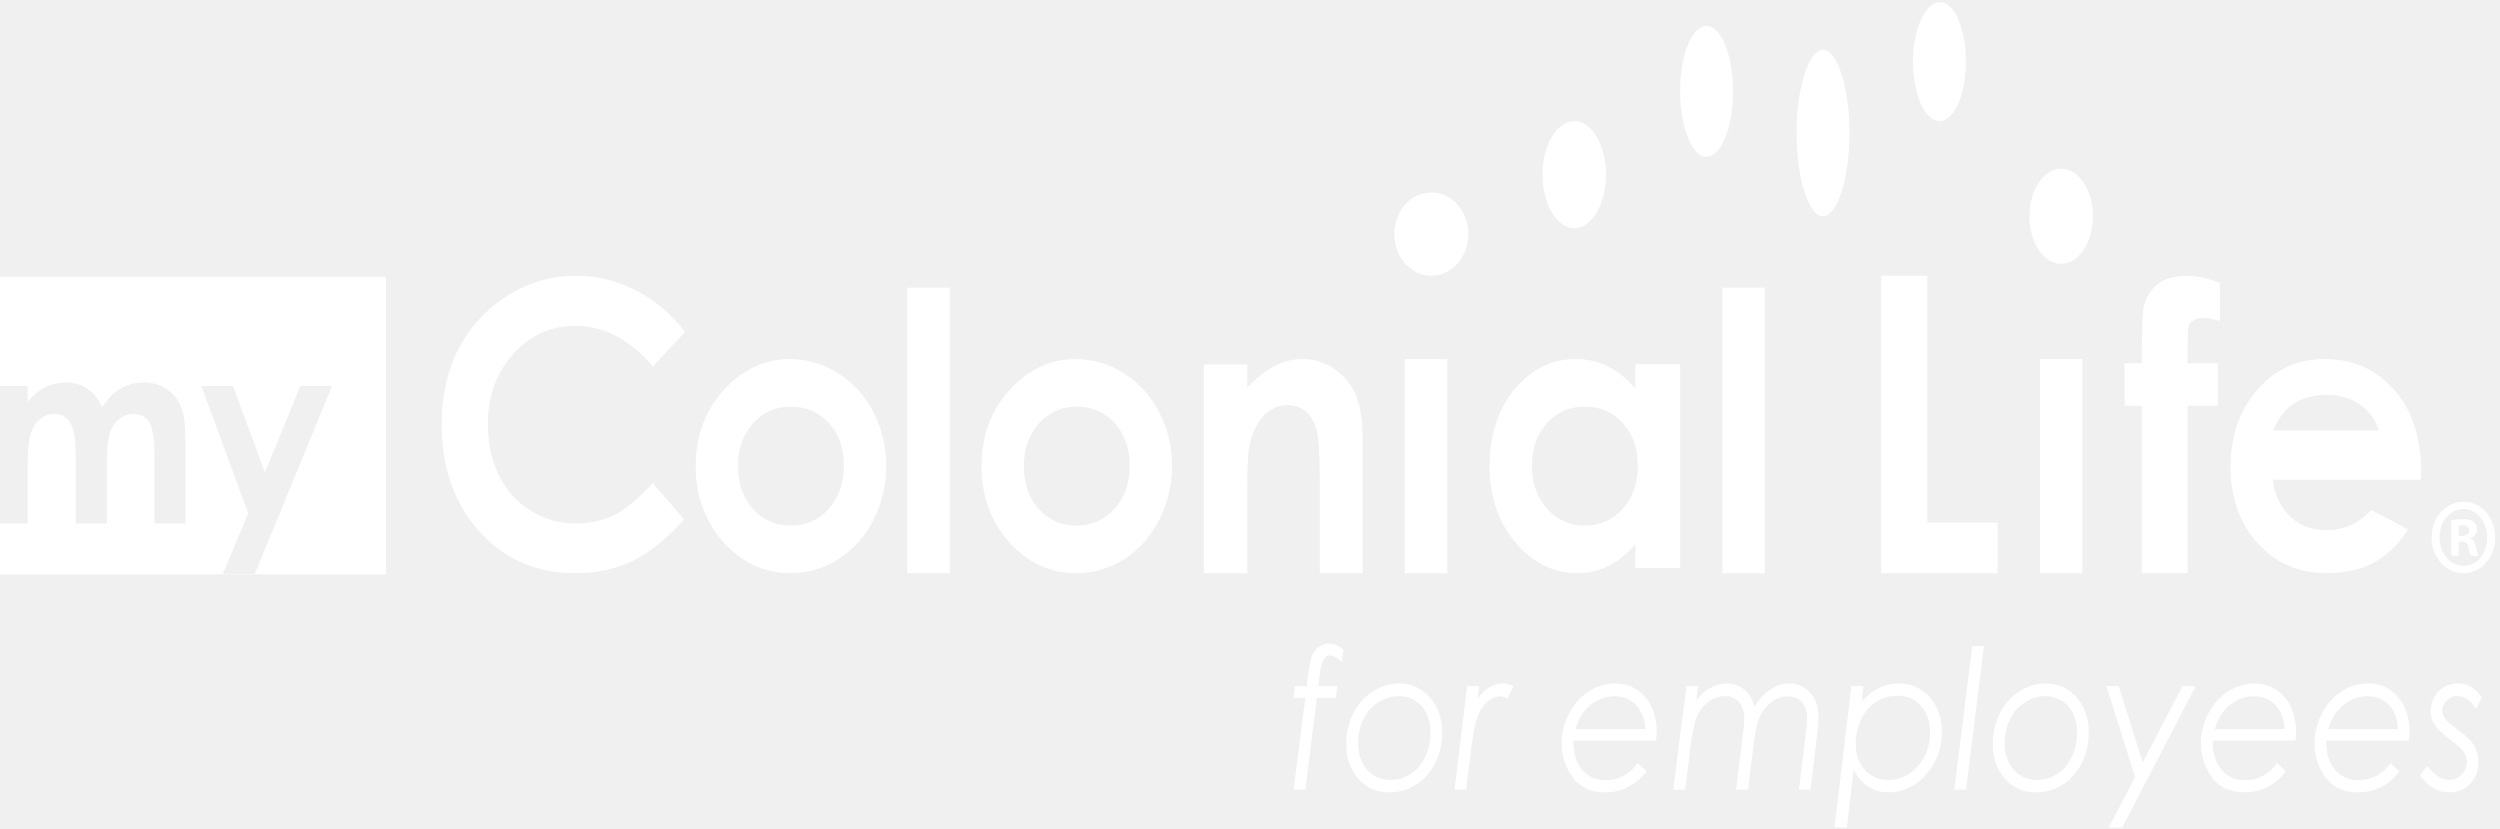
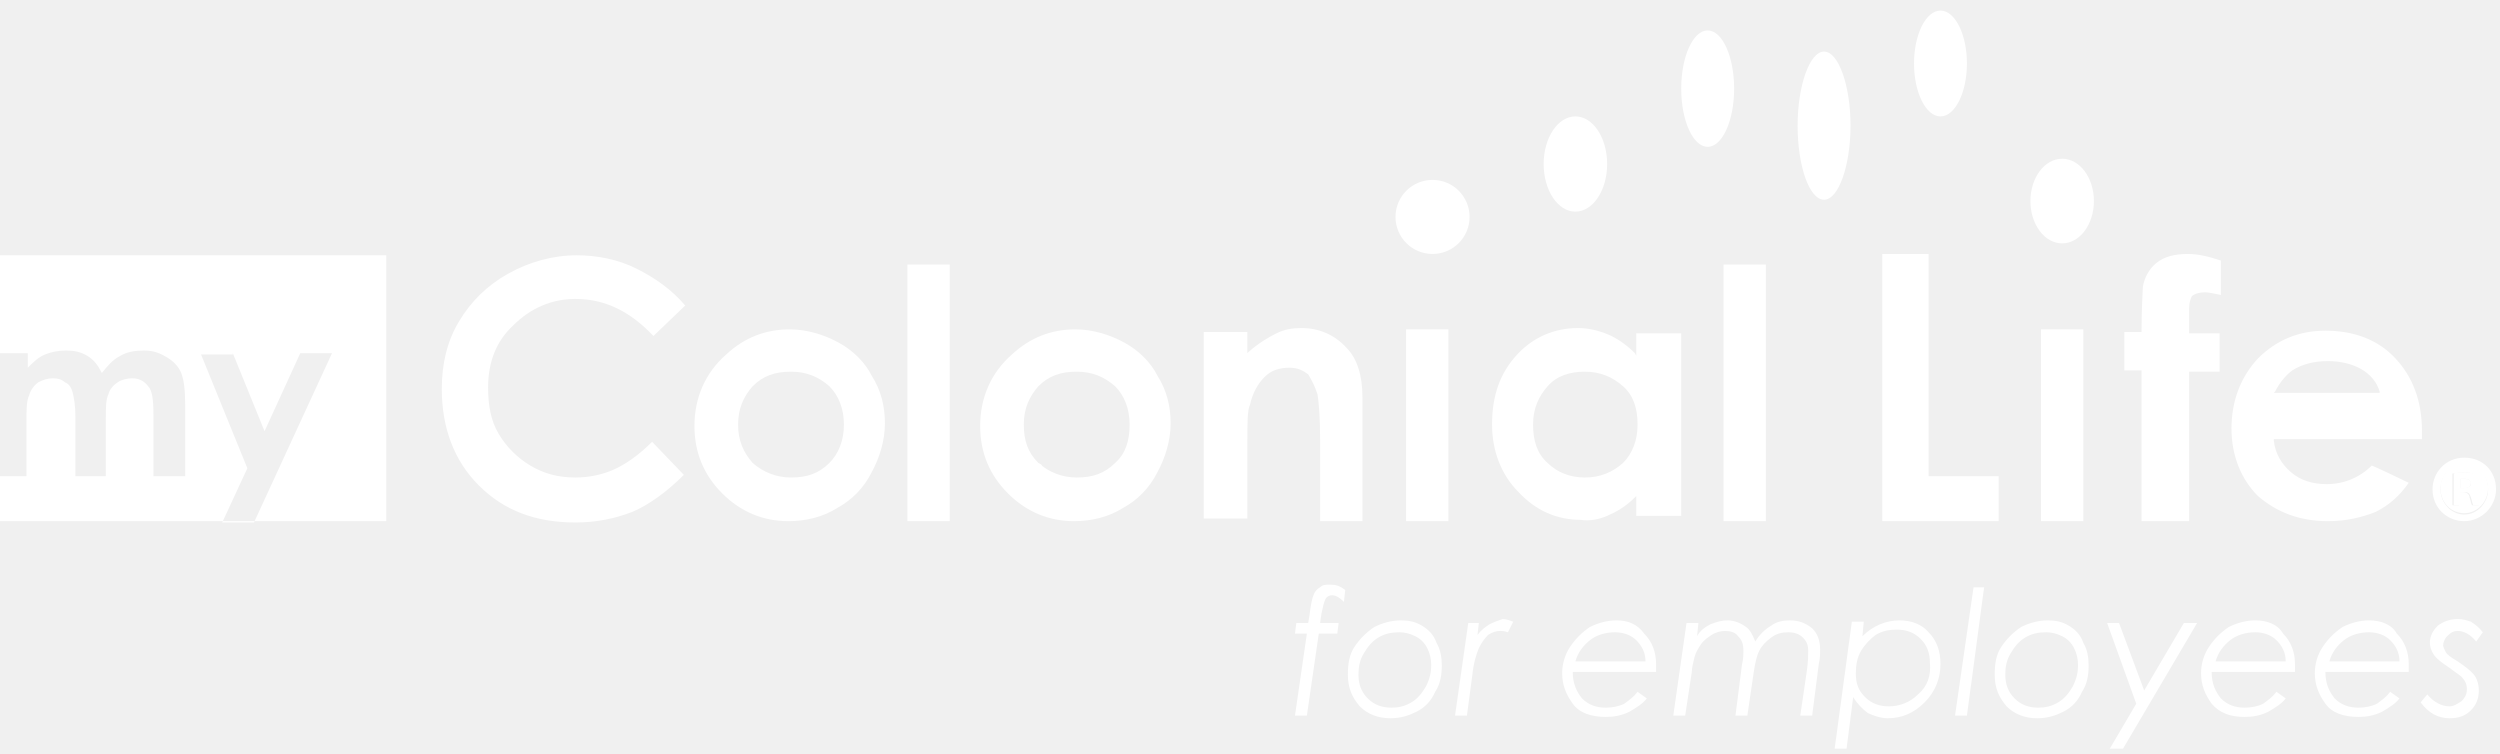
- <svg xmlns="http://www.w3.org/2000/svg" width="190" height="63" viewBox="0 0 190 63">
-   <path d="M49.618 27.846c-1.742-2.042-3.726-3.085-5.9-3.085-1.856 0-3.446.73-4.723 2.153-1.274 1.433-1.92 3.223-1.92 5.316 0 1.456.283 2.775.85 3.903a6.523 6.523 0 0 0 2.407 2.683c1.026.64 2.191.97 3.453.97 1.074 0 2.07-.23 2.96-.676.87-.447 1.839-1.264 2.87-2.405.105.121 2.266 2.66 2.382 2.781-1.39 1.513-2.722 2.577-3.96 3.166-1.257.6-2.711.91-4.314.91-2.965 0-5.427-1.079-7.312-3.187-1.891-2.113-2.844-4.85-2.844-8.156 0-2.138.432-4.06 1.29-5.72a10.444 10.444 0 0 1 3.712-4.026c1.608-1.007 3.36-1.515 5.206-1.515 1.572 0 3.11.376 4.566 1.123 1.435.736 2.68 1.795 3.728 3.143l-2.451 2.622zm7.605 10.842c-.747-.842-1.132-1.939-1.132-3.282 0-1.305.39-2.392 1.146-3.231.764-.845 1.729-1.271 2.873-1.271 1.165 0 2.145.422 2.896 1.254.753.83 1.13 1.922 1.13 3.248 0 1.32-.385 2.419-1.156 3.268-.76.847-1.731 1.272-2.885 1.272-1.152 0-2.117-.425-2.872-1.258 0 0 .755.833 0 0zm-1.975-9.309c-1.575 1.617-2.374 3.65-2.374 6.058 0 2.245.706 4.182 2.101 5.753 1.396 1.565 3.1 2.372 5.068 2.372a6.71 6.71 0 0 0 3.698-1.082c1.113-.71 2.004-1.712 2.648-2.973a9.01 9.01 0 0 0 .965-4.097c0-1.443-.318-2.81-.96-4.058-.64-1.248-1.54-2.25-2.685-2.975-1.143-.727-2.379-1.09-3.676-1.09-1.796 0-3.407.707-4.785 2.092zm13.715-7.517v21.7h3.218v-21.7h-3.218zm9.983 16.826c-.754-.842-1.134-1.939-1.134-3.282 0-1.305.385-2.392 1.146-3.231.763-.845 1.727-1.271 2.869-1.271 1.171 0 2.143.422 2.896 1.254.75.83 1.133 1.922 1.133 3.248 0 1.32-.386 2.419-1.153 3.268-.764.847-1.738 1.272-2.889 1.272-1.152 0-2.117-.425-2.868-1.258 0 0 .75.833 0 0zm-1.978-9.309c-1.578 1.617-2.374 3.65-2.374 6.058 0 2.245.707 4.182 2.1 5.753 1.396 1.565 3.098 2.372 5.07 2.372 1.34 0 2.581-.364 3.695-1.082 1.108-.71 2-1.712 2.644-2.973a8.986 8.986 0 0 0 .971-4.097 8.801 8.801 0 0 0-.964-4.058c-.642-1.248-1.543-2.25-2.683-2.975-1.144-.727-2.38-1.09-3.675-1.09-1.792 0-3.404.707-4.784 2.092zm20.063-1.646c-.623.287-1.332.825-2.11 1.585l-.131.133v-1.753h-3.302v15.864h3.302v-6.348c0-1.696.05-2.764.154-3.283.197-.974.556-1.752 1.065-2.306.516-.556 1.142-.838 1.861-.838.554 0 1.028.17 1.41.507.374.347.647.847.8 1.49.15.647.223 1.897.223 3.845v6.933h3.251V33.045c0-1.813-.394-3.207-1.174-4.12-.935-1.095-2.082-1.638-3.419-1.638a4.49 4.49 0 0 0-1.93.446zm9.741-.446v16.275h3.218V27.287h-3.218zm9.654 8.107c0-1.305.378-2.394 1.134-3.231.753-.844 1.715-1.26 2.856-1.26 1.165 0 2.145.404 2.908 1.24.765.823 1.146 1.91 1.146 3.236 0 1.356-.38 2.466-1.146 3.304-.763.84-1.735 1.263-2.893 1.263-1.127 0-2.087-.436-2.854-1.286-.765-.85-1.151-1.951-1.151-3.266 0 0 0 1.315 0 0zm-1.305-5.83c-1.271 1.525-1.913 3.501-1.913 5.893 0 2.287.664 4.231 1.969 5.773 1.321 1.545 2.893 2.332 4.689 2.332.794 0 1.548-.156 2.233-.48.682-.31 1.373-.837 2.062-1.552l.137-.154v1.786h3.39V27.687h-3.39v1.863l-.14-.17c-.625-.69-1.312-1.22-2.044-1.573a5.417 5.417 0 0 0-2.353-.52c-1.815 0-3.375.769-4.64 2.277zm15.785-7.702v21.7h3.218v-21.7h-3.218zm12.067-.904v22.604h8.849v-3.849h-5.346V20.958h-3.503zm20.868.754c-.55.5-.882 1.193-.976 2.055-.048.38-.084 1.637-.089 3.738v.1h-1.3v3.232h1.3v12.725h3.482V30.837h2.303v-3.232h-2.303l.01-2.12c0-.498.078-.822.236-.988.223-.22.556-.331 1-.331.317 0 .73.09 1.211.235v-2.89c-.912-.363-1.753-.553-2.48-.553-1.028 0-1.836.253-2.394.754zM176.823 30c.939 0 1.779.243 2.49.722.713.483 1.193 1.122 1.436 1.883l.033.107h-8.044l.057-.116c.408-.843.861-1.443 1.338-1.79.772-.53 1.68-.806 2.69-.806 0 0-1.01 0 0 0zm-5.264-.378c-1.352 1.549-2.039 3.532-2.039 5.887 0 2.29.687 4.23 2.044 5.755 1.351 1.523 3.13 2.298 5.294 2.298 1.389 0 2.603-.282 3.612-.834.986-.54 1.834-1.38 2.546-2.494-.182-.09-2.715-1.424-2.806-1.473-.944 1.015-2.077 1.531-3.38 1.531-1.113 0-2.044-.334-2.758-1.01-.712-.669-1.166-1.588-1.327-2.718l-.018-.108h11.257c.009-.143.016-.659.016-.659 0-2.544-.685-4.626-2.044-6.175-1.349-1.55-3.128-2.335-5.3-2.335-2.03 0-3.75.784-5.097 2.335zm-16.52-2.335v16.275h3.219V27.287h-3.218zm31.827 13.438h.259c.3 0 .543-.114.543-.395 0-.248-.156-.411-.501-.411a1.14 1.14 0 0 0-.301.031v.775zm-.012 1.518h-.547v-2.705c.214-.031.515-.082.902-.082.444 0 .646.082.804.214.143.116.242.313.242.577 0 .33-.213.544-.486.644v.032c.229.083.342.298.416.66.07.413.128.56.17.66h-.572c-.071-.1-.115-.33-.187-.66-.04-.28-.185-.414-.486-.414h-.256v1.074zm-1.449-1.402c0 1.205.788 2.16 1.833 2.16 1.017.017 1.79-.955 1.79-2.144 0-1.203-.773-2.175-1.819-2.175-1.016 0-1.804.972-1.804 2.16 0 0 0-1.188 0 0zm4.226 0c0 1.517-1.06 2.721-2.407 2.721-1.346 0-2.42-1.204-2.42-2.72 0-1.517 1.074-2.705 2.434-2.705 1.334 0 2.393 1.188 2.393 2.704zm-83.663-23.047c0 1.745 1.262 3.164 2.814 3.164 1.556 0 2.817-1.42 2.817-3.164 0-1.752-1.261-3.166-2.817-3.166-1.552 0-2.814 1.414-2.814 3.166zm13.677-.453c1.328 0 2.412-1.829 2.412-4.067 0-2.244-1.084-4.07-2.412-4.07-1.332 0-2.415 1.826-2.415 4.07 0 2.238 1.083 4.067 2.415 4.067zm25.741-12.653c0 2.488.902 4.515 2.012 4.515 1.107 0 2.01-2.027 2.01-4.515 0-2.496-.861-4.527-1.968-4.527-1.112 0-2.054 2.031-2.054 4.527zm-17.698 2.25c0 2.744.898 4.978 2.009 4.978 1.111 0 2.013-2.234 2.013-4.978 0-2.74-.902-4.968-2.013-4.968-1.11 0-2.009 2.228-2.009 4.968zm26.547 9.5c0 1.99 1.088 3.615 2.417 3.615 1.33 0 2.41-1.625 2.41-3.616 0-1.999-1.08-3.617-2.41-3.617-1.329 0-2.417 1.618-2.417 3.617zm-17.698-6.33c0 3.428.928 6.329 2.012 6.329 1.094 0 2.01-2.9 2.01-6.329 0-3.434-.916-6.33-2.01-6.33-1.084 0-2.012 2.896-2.012 6.33zM0 29.336v-8.292h29.338v22.603H0v-3.856h2.105v-4.65c0-1.007.08-1.743.237-2.21.158-.469.396-.832.715-1.092.319-.26.673-.389 1.064-.389.35 0 .648.103.895.308.247.205.432.517.556.937.123.42.185 1.097.185 2.032v5.064h2.368v-4.718c0-1 .078-1.725.233-2.177.155-.451.392-.805.71-1.061a1.68 1.68 0 0 1 1.081-.385c.528 0 .925.21 1.189.63.264.42.396 1.222.396 2.407v5.304h2.368v-6.13c0-1.256-.11-2.163-.331-2.72a2.913 2.913 0 0 0-1.09-1.355c-.505-.346-1.09-.519-1.757-.519-.643 0-1.236.16-1.778.48-.543.32-1 .789-1.374 1.404-.287-.615-.666-1.083-1.137-1.403-.47-.32-.999-.48-1.584-.48-.58 0-1.116.12-1.606.364-.491.244-.938.612-1.34 1.105v-1.2H0zm15.3 0h2.402L20.14 35.9l2.687-6.563h2.412l-5.874 14.28h-2.428l1.929-4.603-3.566-9.677zm86.8 20.042l-.123.955c-.324-.348-.629-.521-.914-.521-.181 0-.337.099-.467.296-.13.198-.23.598-.304 1.2l-.11.84h1.451l-.097.889h-1.452l-.88 6.978h-.889l.888-6.978h-.888l.097-.89h.895l.084-.694c.104-.814.214-1.359.33-1.634.117-.275.29-.495.519-.661.229-.167.482-.25.758-.25.363 0 .73.157 1.102.47zm4.258 2.567c.6 0 1.15.16 1.652.48.501.321.892.767 1.173 1.339.28.57.421 1.218.421 1.941 0 .824-.179 1.59-.538 2.296-.358.706-.84 1.252-1.445 1.638-.605.385-1.29.578-2.054.578-.946 0-1.725-.346-2.336-1.037-.612-.692-.917-1.573-.917-2.643 0-.84.179-1.613.538-2.321.358-.71.85-1.265 1.474-1.667a3.677 3.677 0 0 1 2.032-.604zm-.02.962a2.91 2.91 0 0 0-1.584.47 3.09 3.09 0 0 0-1.14 1.29 4.091 4.091 0 0 0-.4 1.812c0 .829.23 1.503.687 2.02.458.52 1.05.778 1.776.778a2.75 2.75 0 0 0 1.54-.452c.46-.301.826-.736 1.098-1.305a4.184 4.184 0 0 0 .408-1.83c0-.544-.102-1.027-.305-1.45a2.32 2.32 0 0 0-.862-.983 2.243 2.243 0 0 0-1.218-.35zm5.165-.76h.9l-.116.991c.242-.376.534-.669.875-.878.341-.21.691-.315 1.05-.315.255 0 .52.068.797.203l-.428.925c-.224-.101-.412-.152-.563-.152-.316 0-.628.123-.937.369-.309.246-.56.604-.752 1.074-.192.47-.355 1.242-.489 2.317l-.415 3.334h-.881l.96-7.867zm14.36 4.137h-6.285c-.013.935.205 1.67.654 2.205.45.535 1.048.803 1.795.803a2.88 2.88 0 0 0 1.38-.34 2.907 2.907 0 0 0 1.05-.955l.675.615a3.744 3.744 0 0 1-1.339 1.168 3.758 3.758 0 0 1-1.785.437c-1.106 0-1.937-.382-2.492-1.146a4.279 4.279 0 0 1-.833-2.578c0-.78.187-1.533.561-2.256.374-.723.874-1.286 1.5-1.688a3.693 3.693 0 0 1 2.035-.604c.903 0 1.65.341 2.242 1.023.592.682.888 1.551.888 2.607 0 .193-.015.429-.045.709zm-.829-.875c-.026-.743-.252-1.344-.68-1.804-.428-.46-.966-.691-1.614-.691-.704 0-1.325.222-1.863.665-.538.444-.919 1.054-1.144 1.83h5.301zm3.137-3.261h.888l-.143 1.113c.272-.41.62-.731 1.044-.965a2.61 2.61 0 0 1 1.276-.35c.532 0 1.003.175 1.413.527.315.275.55.684.706 1.23.32-.56.714-.993 1.183-1.299.469-.306.945-.459 1.429-.459.652 0 1.188.234 1.607.701.42.468.629 1.073.629 1.815 0 .338-.028.75-.084 1.237l-.525 4.317h-.882l.473-3.775c.1-.79.15-1.369.15-1.735 0-.458-.136-.837-.406-1.135-.27-.3-.625-.449-1.066-.449-.466 0-.9.163-1.302.488a2.72 2.72 0 0 0-.856 1.154c-.168.443-.296 1.002-.382 1.677l-.48 3.775h-.9l.531-4.317c.06-.458.09-.834.09-1.128 0-.506-.133-.911-.401-1.215-.268-.304-.618-.455-1.05-.455-.363 0-.71.095-1.043.285-.333.19-.605.44-.817.749-.212.308-.372.69-.483 1.146-.11.455-.189.866-.236 1.233l-.467 3.702h-.9l1.004-7.867zm12.533 0h.92l-.136 1.178c.817-.92 1.75-1.38 2.8-1.38.963 0 1.753.344 2.369 1.033.615.69.923 1.576.923 2.661 0 1.253-.4 2.33-1.199 3.229-.8.899-1.741 1.348-2.825 1.348-.588 0-1.104-.138-1.55-.416-.444-.277-.822-.707-1.133-1.29l-.512 4.382h-.94l1.283-10.745zm3.487.723c-.58 0-1.11.153-1.591.459-.482.306-.863.746-1.144 1.32a4.202 4.202 0 0 0-.421 1.872c0 .815.232 1.478.696 1.989.465.51 1.064.766 1.799.766.868 0 1.611-.35 2.229-1.048.618-.7.927-1.557.927-2.575 0-.833-.23-1.506-.69-2.017-.46-.51-1.062-.766-1.805-.766zm5.703-3.76h.887l-1.36 10.904h-.895l1.368-10.904zm5.605 2.834c.6 0 1.152.16 1.653.48.5.321.892.767 1.173 1.339.28.57.42 1.218.42 1.941 0 .824-.178 1.59-.537 2.296-.359.706-.84 1.252-1.445 1.638-.605.385-1.29.578-2.054.578-.947 0-1.725-.346-2.337-1.037-.611-.692-.917-1.573-.917-2.643 0-.84.18-1.613.538-2.321.359-.71.85-1.265 1.475-1.667a3.677 3.677 0 0 1 2.031-.604zm-.02.962a2.91 2.91 0 0 0-1.584.47 3.09 3.09 0 0 0-1.14 1.29 4.091 4.091 0 0 0-.399 1.812c0 .829.23 1.503.687 2.02.458.52 1.05.778 1.776.778a2.75 2.75 0 0 0 1.539-.452c.46-.301.826-.736 1.098-1.305a4.184 4.184 0 0 0 .409-1.83c0-.544-.102-1.027-.305-1.45a2.32 2.32 0 0 0-.862-.983 2.243 2.243 0 0 0-1.218-.35zm4.608-.76h.934l1.827 5.807 3.02-5.806h1.004l-5.586 10.745h-1.017l1.996-3.84-2.178-6.905zm14.368 4.137h-6.286c-.013.935.205 1.67.654 2.205.45.535 1.048.803 1.795.803a2.88 2.88 0 0 0 1.38-.34 2.907 2.907 0 0 0 1.05-.955l.674.615a3.744 3.744 0 0 1-1.338 1.168 3.758 3.758 0 0 1-1.785.437c-1.106 0-1.937-.382-2.492-1.146a4.279 4.279 0 0 1-.833-2.578c0-.78.187-1.533.56-2.256.375-.723.875-1.286 1.501-1.688a3.693 3.693 0 0 1 2.035-.604c.903 0 1.65.341 2.242 1.023.592.682.888 1.551.888 2.607 0 .193-.015.429-.045.709zm-.83-.875c-.026-.743-.253-1.344-.68-1.804-.428-.46-.966-.691-1.614-.691-.704 0-1.325.222-1.863.665-.538.444-.92 1.054-1.144 1.83h5.301zm9.455.875h-6.286c-.013.935.205 1.67.655 2.205.449.535 1.047.803 1.795.803a2.88 2.88 0 0 0 1.38-.34 2.907 2.907 0 0 0 1.05-.955l.674.615a3.744 3.744 0 0 1-1.338 1.168 3.758 3.758 0 0 1-1.786.437c-1.106 0-1.936-.382-2.491-1.146a4.279 4.279 0 0 1-.833-2.578c0-.78.187-1.533.56-2.256.374-.723.874-1.286 1.5-1.688a3.693 3.693 0 0 1 2.035-.604c.903 0 1.65.341 2.243 1.023.592.682.888 1.551.888 2.607 0 .193-.016.429-.046.709zm-.83-.875c-.025-.743-.252-1.344-.68-1.804-.427-.46-.965-.691-1.613-.691-.705 0-1.326.222-1.864.665-.537.444-.919 1.054-1.143 1.83h5.3zm6.397-2.38l-.493.818c-.397-.632-.868-.947-1.412-.947a1.07 1.07 0 0 0-.797.34c-.22.226-.33.477-.33.751 0 .212.066.415.2.608.13.193.426.455.888.788.674.487 1.119.911 1.335 1.273.211.366.317.788.317 1.265 0 .66-.206 1.208-.619 1.641-.412.434-.949.651-1.61.651-.873 0-1.607-.431-2.203-1.294l.55-.716c.523.709 1.091 1.063 1.705 1.063.35 0 .654-.137.914-.412a1.35 1.35 0 0 0 .388-.955 1.43 1.43 0 0 0-.291-.846c-.125-.173-.462-.467-1.011-.882-.592-.453-.98-.829-1.167-1.128a1.829 1.829 0 0 1-.278-.998c0-.583.196-1.08.59-1.49.393-.41.89-.614 1.49-.614.354 0 .675.08.962.239.288.159.578.44.872.846z" fill="#FFF" fill-rule="evenodd" />
+ <svg xmlns="http://www.w3.org/2000/svg" id="Layer_1" viewBox="0 0 189 57">
+   <style>.st0{fill:#fff}</style>
+   <path class="st0" d="M78.6 35.1c.1.1.2.2.3.2-.2-.1-.3-.2-.3-.2zm-21.7 0l.3.3c0-.1-.3-.3-.3-.3zm129.4-.1c-1 0-1.8.9-1.8 1.9 0 1.1.8 1.9 1.8 1.9s1.8-.9 1.8-1.9c0-1-.8-1.9-1.8-1.9zm.6 3.2c-.1-.1-.1-.3-.2-.6 0-.2-.2-.4-.5-.4h-.3v1h-.5v-2.4c.2 0 .5-.1.9-.1s.6.1.8.2c.1.1.2.3.2.5 0 .3-.2.5-.5.6.2.1.3.3.4.6.1.4.1.5.2.6h-.5z" />
+   <path class="st0" d="M186.3 36.2h-.3v.7h.3c.3 0 .5-.1.5-.4 0-.2-.2-.3-.5-.3zM68.6 20h3.2v19.4h-3.2zm-5.2 5.9c-1.1-.6-2.4-1-3.7-1-1.8 0-3.4.6-4.8 1.9-1.6 1.4-2.4 3.3-2.4 5.4 0 2 .7 3.7 2.1 5.1 1.4 1.4 3.1 2.1 5 2.1 1.3 0 2.6-.3 3.7-1 1.1-.6 2-1.5 2.6-2.7.6-1.1 1-2.4 1-3.7 0-1.3-.3-2.5-1-3.6-.5-1-1.4-1.9-2.5-2.5zm-.7 9.1c-.8.8-1.7 1.1-2.9 1.1-1.1 0-2.1-.4-2.9-1.1l.3.3-.3-.3c-.7-.8-1.1-1.7-1.1-2.9s.4-2.1 1.1-2.9c.8-.8 1.7-1.1 2.9-1.1s2.1.4 2.9 1.1c.7.7 1.1 1.7 1.1 2.9s-.4 2.2-1.1 2.9zM85 25.9c-1.1-.6-2.4-1-3.7-1-1.8 0-3.4.6-4.8 1.9-1.6 1.4-2.4 3.3-2.4 5.4 0 2 .7 3.7 2.1 5.1 1.4 1.4 3.1 2.1 5 2.1 1.3 0 2.6-.3 3.7-1 1.1-.6 2-1.5 2.6-2.7.6-1.1 1-2.4 1-3.7 0-1.3-.3-2.5-1-3.6-.5-1-1.4-1.9-2.5-2.5zm-.7 9.1c-.8.8-1.7 1.1-2.9 1.1-1.1 0-2.1-.4-2.9-1.1 0 0 .2.2.3.2.1.1.1.1 0 0s-.1-.1-.3-.2c-.8-.8-1.1-1.7-1.1-2.9s.4-2.1 1.1-2.9c.8-.8 1.7-1.1 2.9-1.1s2.1.4 2.9 1.1c.7.7 1.1 1.7 1.1 2.9s-.3 2.2-1.1 2.9z" />
+   <path class="st0" d="M78.8 35.3c.1.1.1.1 0 0zm-21.6.1c.1 0 .1 0 0 0zm42.4-5.6c.1.6.2 1.7.2 3.4v6.2h3.2V30c0-1.6-.4-2.9-1.2-3.7-.9-1-2.1-1.5-3.4-1.5-.7 0-1.3.1-1.9.4-.6.3-1.3.7-2.1 1.4l-.1.1v-1.6H91v14.1h3.3v-5.7c0-1.5 0-2.5.2-2.9.2-.9.6-1.6 1.1-2.1.5-.5 1.1-.7 1.9-.7.6 0 1 .2 1.4.5.3.5.5.9.7 1.5zm62.4 9.6h3.5V28.1h2.3v-2.9h-2.3v-1.9c0-.4.1-.7.2-.9.2-.2.6-.3 1-.3.3 0 .7.1 1.2.2v-2.6c-.9-.3-1.7-.5-2.5-.5-1 0-1.8.2-2.4.7-.5.4-.9 1.1-1 1.8 0 .3-.1 1.5-.1 3.3v.1h-1.3V28h1.3v11.4zm14 0c1.4 0 2.6-.3 3.6-.7 1-.5 1.8-1.2 2.5-2.2-.2-.1-2.7-1.3-2.8-1.3-.9.9-2.1 1.4-3.4 1.4-1.1 0-2-.3-2.7-.9-.7-.6-1.2-1.4-1.3-2.4v-.1h11.2v-.6c0-2.3-.7-4.1-2-5.5-1.3-1.4-3.1-2.1-5.3-2.1-2 0-3.7.7-5.1 2.1-1.3 1.4-2 3.2-2 5.3 0 2 .7 3.8 2 5.1 1.4 1.2 3.1 1.9 5.3 1.9zm-4-9.8c.4-.8.9-1.3 1.3-1.6.8-.5 1.7-.7 2.7-.7h-.4.4c.9 0 1.8.2 2.5.6.7.4 1.2 1 1.4 1.7v.1h-8l.1-.1zM151.1 36h-5.3V19.2h-3.5v20.2h8.8zm35.2-1.4c-1.4 0-2.4 1.1-2.4 2.4 0 1.4 1.1 2.4 2.4 2.4 1.3 0 2.4-1.1 2.4-2.4 0-1.4-1-2.4-2.4-2.4zm0 4.3c-1 0-1.8-.9-1.8-1.9v-.5.5c0-1.1.8-1.9 1.8-1.9s1.8.9 1.8 1.9c0 1-.8 1.9-1.8 1.9zM43.5 22.6c2.2 0 4.1.9 5.9 2.8l2.4-2.3c-1-1.2-2.3-2.1-3.7-2.8-1.4-.7-3-1-4.5-1-1.8 0-3.6.5-5.2 1.4-1.6.9-2.8 2.1-3.7 3.6-.9 1.5-1.3 3.2-1.3 5.1 0 2.9.9 5.4 2.8 7.3 1.9 1.9 4.3 2.8 7.3 2.8 1.6 0 3-.3 4.3-.8 1.2-.5 2.6-1.5 3.9-2.8-.1-.1-2.3-2.4-2.4-2.5-1 1-2 1.7-2.9 2.1-.9.4-1.9.6-2.9.6-1.3 0-2.4-.3-3.4-.9-1-.6-1.8-1.4-2.4-2.4-.6-1-.8-2.2-.8-3.5 0-1.9.6-3.5 1.9-4.7 1.3-1.3 2.9-2 4.7-2zm86.8-2.6h3.2v19.4h-3.2z" />
+   <path class="st0" d="M186.9 37c.3-.1.5-.3.5-.6 0-.2-.1-.4-.2-.5-.2-.1-.4-.2-.8-.2s-.7 0-.9.1v2.4h.5v-1h.3c.3 0 .4.1.5.4.1.3.1.5.2.6h.6c0-.1-.1-.2-.2-.6-.2-.3-.3-.5-.5-.6zm-.7-.1h-.2v-.7h.3c.3 0 .5.1.5.4 0 .2-.3.3-.6.3zm-31.9-12h3.2v14.5h-3.2zm-48 0h3.2v14.5h-3.2zM121.5 39c.7-.3 1.4-.7 2.1-1.4l.1-.1V39h3.4V25.2h-3.4v1.7l-.1-.2c-.6-.6-1.3-1.1-2-1.4-.7-.3-1.5-.5-2.3-.5-1.8 0-3.4.7-4.6 2-1.3 1.4-1.9 3.1-1.9 5.3 0 2 .7 3.8 2 5.1 1.3 1.4 2.9 2.1 4.7 2.1.6.1 1.3 0 2-.3zm-5.6-6.9c0-1.2.4-2.1 1.1-2.9.7-.8 1.7-1.1 2.8-1.1 1.2 0 2.1.4 2.9 1.1.8.7 1.1 1.7 1.1 2.9s-.4 2.2-1.1 2.9c-.8.7-1.7 1.1-2.9 1.1-1.1 0-2.1-.4-2.8-1.1-.8-.7-1.1-1.7-1.1-2.9zm22-28.2c-1.1 0-2 2.6-2 5.6 0 3.1.9 5.6 2 5.6s2-2.6 2-5.6c0-3-.9-5.6-2-5.6z" />
+   <ellipse class="st0" cx="119.1" cy="12.4" rx="2.4" ry="3.6" />
+   <ellipse class="st0" cx="108.3" cy="16.4" rx="2.8" ry="2.8" />
+   <ellipse class="st0" cx="129.1" cy="6.7" rx="2" ry="4.4" />
+   <ellipse class="st0" cx="155.9" cy="15.2" rx="2.4" ry="3.2" />
+   <path class="st0" d="M146.7 8.8c1.1 0 2-1.8 2-4s-.9-4-2-4-2 1.8-2 4 .9 4 2 4zM0 26.7h2.1v1.1c.4-.4.8-.8 1.3-1 .5-.2 1-.3 1.6-.3.6 0 1.1.1 1.6.4.5.3.8.7 1.1 1.3.4-.5.8-1 1.4-1.3.5-.3 1.1-.4 1.8-.4s1.2.2 1.7.5.9.7 1.1 1.2c.2.5.3 1.3.3 2.4V36h-2.4v-4.7c0-1.1-.1-1.8-.4-2.1-.3-.4-.7-.6-1.2-.6-.4 0-.8.1-1.1.3-.3.2-.6.5-.7.9-.2.4-.2 1-.2 1.9V36H5.7v-4.5c0-.8-.1-1.4-.2-1.8-.1-.4-.3-.7-.6-.8-.2-.2-.5-.3-.9-.3s-.7.1-1.1.3c-.3.2-.6.6-.7 1-.2.4-.2 1.1-.2 2V36H0v3.4h29.2V19.3H0v7.4zm17.6 0l2.4 5.9 2.7-5.9h2.4l-5.9 12.8h-2.4l1.9-4.1-3.5-8.6h2.4zm138.8 20.6c-.5-.3-1-.4-1.6-.4-.7 0-1.4.2-2 .5-.6.4-1.1.9-1.5 1.5-.4.6-.5 1.3-.5 2.1 0 1 .3 1.7.9 2.4.6.6 1.4.9 2.3.9.8 0 1.4-.2 2-.5.6-.3 1.1-.8 1.4-1.5.4-.6.5-1.3.5-2 0-.6-.1-1.2-.4-1.7-.2-.6-.6-1-1.1-1.3zm.3 4.6c-.3.5-.6.9-1.1 1.2-.5.3-1 .4-1.5.4-.7 0-1.3-.2-1.8-.7-.5-.5-.7-1.1-.7-1.8 0-.6.1-1.1.4-1.6.3-.5.6-.9 1.1-1.2.5-.3 1-.4 1.6-.4.4 0 .8.1 1.2.3.4.2.7.5.9.9.2.4.3.8.3 1.3s-.1 1-.4 1.6zm-56.9-7.5c-.2.1-.4.3-.5.6-.1.2-.2.7-.3 1.5l-.1.6H98l-.1.8h.9l-.9 6.2h.9l.9-6.2h1.4l.1-.8h-1.4l.1-.7c.1-.5.2-.9.3-1.1.1-.2.3-.3.5-.3.3 0 .6.2.9.5l.1-.9c-.4-.3-.7-.4-1.1-.4-.4 0-.6 0-.8.2zm48 9.7h.9l1.3-9.7h-.8zm38-6.4c.5 0 1 .3 1.4.8l.5-.7c-.3-.4-.6-.6-.9-.8-.3-.1-.6-.2-1-.2-.6 0-1.1.2-1.5.5-.4.4-.6.8-.6 1.3 0 .3.1.6.3.9.2.3.6.6 1.2 1 .5.4.9.6 1 .8.2.2.3.5.3.8 0 .3-.1.6-.4.9-.3.2-.6.4-.9.4-.6 0-1.2-.3-1.7-.9l-.5.6c.6.8 1.3 1.2 2.2 1.2.7 0 1.2-.2 1.6-.6.4-.4.6-.9.6-1.5 0-.4-.1-.8-.3-1.1-.2-.3-.7-.7-1.3-1.1-.5-.3-.8-.5-.9-.7-.1-.2-.2-.4-.2-.5 0-.2.1-.5.3-.7.3-.3.5-.4.8-.4zm-73.2-.5c-.3.2-.6.4-.9.8l.1-.9h-.8l-1 7h.9l.4-3c.1-1 .3-1.6.5-2.1.2-.4.4-.7.7-1 .3-.2.6-.3.9-.3.2 0 .3 0 .6.1l.4-.8c-.3-.1-.5-.2-.8-.2-.3.1-.6.2-1 .4zm-5.1.1c-.5-.3-1-.4-1.6-.4-.7 0-1.4.2-2 .5-.6.4-1.1.9-1.5 1.5-.4.6-.5 1.3-.5 2.1 0 1 .3 1.7.9 2.4.6.6 1.4.9 2.3.9.8 0 1.4-.2 2-.5.6-.3 1.1-.8 1.4-1.5.4-.6.5-1.3.5-2 0-.6-.1-1.2-.4-1.7-.2-.6-.6-1-1.1-1.3zm.3 4.6c-.3.5-.6.9-1.1 1.2-.5.3-1 .4-1.5.4-.7 0-1.3-.2-1.8-.7-.5-.5-.7-1.1-.7-1.8 0-.6.1-1.1.4-1.6.3-.5.6-.9 1.1-1.2.5-.3 1-.4 1.6-.4.4 0 .8.1 1.2.3.4.2.7.5.9.9.2.4.3.8.3 1.3s-.1 1-.4 1.6zm27.5-5c-.5 0-1 .1-1.4.4-.5.3-.9.7-1.2 1.2-.2-.5-.4-.9-.7-1.1-.4-.3-.9-.5-1.4-.5-.4 0-.8.1-1.3.3-.4.2-.8.5-1 .9l.1-1h-.9l-1 7h.9l.5-3.3c0-.3.1-.7.2-1.1.1-.4.3-.7.5-1 .2-.3.5-.5.8-.7.3-.2.7-.3 1-.3.4 0 .8.1 1 .4.3.3.4.6.4 1.1 0 .3 0 .6-.1 1l-.5 3.9h.9l.5-3.4c.1-.6.2-1.1.4-1.5.2-.4.5-.7.9-1 .4-.3.8-.4 1.3-.4.4 0 .8.1 1.1.4.3.3.4.6.4 1 0 .3 0 .8-.1 1.5l-.5 3.4h.9l.5-3.9c.1-.4.1-.8.1-1.1 0-.7-.2-1.2-.6-1.6-.5-.4-1-.6-1.7-.6zm-13.1 0c-.7 0-1.4.2-2 .5-.6.4-1.1.9-1.5 1.5-.4.6-.6 1.3-.6 2 0 .9.3 1.6.8 2.3s1.4 1 2.5 1c.6 0 1.2-.1 1.8-.4.5-.3 1-.6 1.3-1l-.7-.5c-.3.4-.6.6-1 .9-.4.2-.9.3-1.4.3-.7 0-1.3-.2-1.8-.7-.4-.5-.7-1.1-.7-2h6.3v-.6c0-.9-.3-1.7-.9-2.3-.5-.7-1.2-1-2.1-1zm-3.1 3.1c.2-.7.6-1.2 1.1-1.6.5-.4 1.2-.6 1.9-.6.6 0 1.2.2 1.6.6s.7.9.7 1.6h-5.3zm51.4-3.1c-.7 0-1.4.2-2 .5-.6.4-1.1.9-1.5 1.5-.4.6-.6 1.3-.6 2 0 .9.3 1.6.8 2.3.6.7 1.4 1 2.5 1 .6 0 1.2-.1 1.8-.4.5-.3 1-.6 1.3-1l-.7-.5c-.3.4-.6.6-1 .9-.4.2-.9.3-1.4.3-.7 0-1.3-.2-1.8-.7-.4-.5-.7-1.1-.7-2h6.3v-.6c0-.9-.3-1.7-.9-2.3-.4-.7-1.2-1-2.1-1zm-3 3.1c.2-.7.6-1.2 1.1-1.6.5-.4 1.2-.6 1.9-.6.6 0 1.2.2 1.6.6.4.4.7.9.7 1.6h-5.3zm11.6-3.1c-.7 0-1.4.2-2 .5-.6.4-1.1.9-1.5 1.5-.4.6-.6 1.3-.6 2 0 .9.3 1.6.8 2.3s1.4 1 2.5 1c.6 0 1.2-.1 1.8-.4.5-.3 1-.6 1.3-1l-.7-.5c-.3.4-.6.6-1 .9-.4.2-.9.3-1.4.3-.7 0-1.3-.2-1.8-.7-.4-.5-.7-1.1-.7-2h6.3v-.6c0-.9-.3-1.7-.9-2.3-.4-.7-1.2-1-2.1-1zm-3 3.1c.2-.7.6-1.2 1.1-1.6.5-.4 1.2-.6 1.9-.6.6 0 1.2.2 1.6.6.4.4.7.9.7 1.6h-5.3zm-14 2.2l-1.9-5.1h-.9l2.2 6.1-2 3.4h1l5.6-9.5h-1zm-18.5-5.3c-1 0-2 .4-2.8 1.2l.1-1.1h-.9l-1.3 9.6h.9l.5-3.9c.3.5.7.9 1.1 1.2.4.2 1 .4 1.5.4 1.1 0 2-.4 2.8-1.2.8-.8 1.2-1.8 1.2-2.9 0-1-.3-1.8-.9-2.4-.5-.6-1.3-.9-2.2-.9zm1.4 5.6c-.6.6-1.4.9-2.2.9-.7 0-1.3-.2-1.8-.7-.5-.5-.7-1-.7-1.8 0-.6.1-1.2.4-1.7.3-.5.7-.9 1.1-1.2.5-.3 1-.4 1.6-.4.7 0 1.3.2 1.8.7.5.5.7 1.1.7 1.8.1 1-.2 1.8-.9 2.4z" />
</svg>
